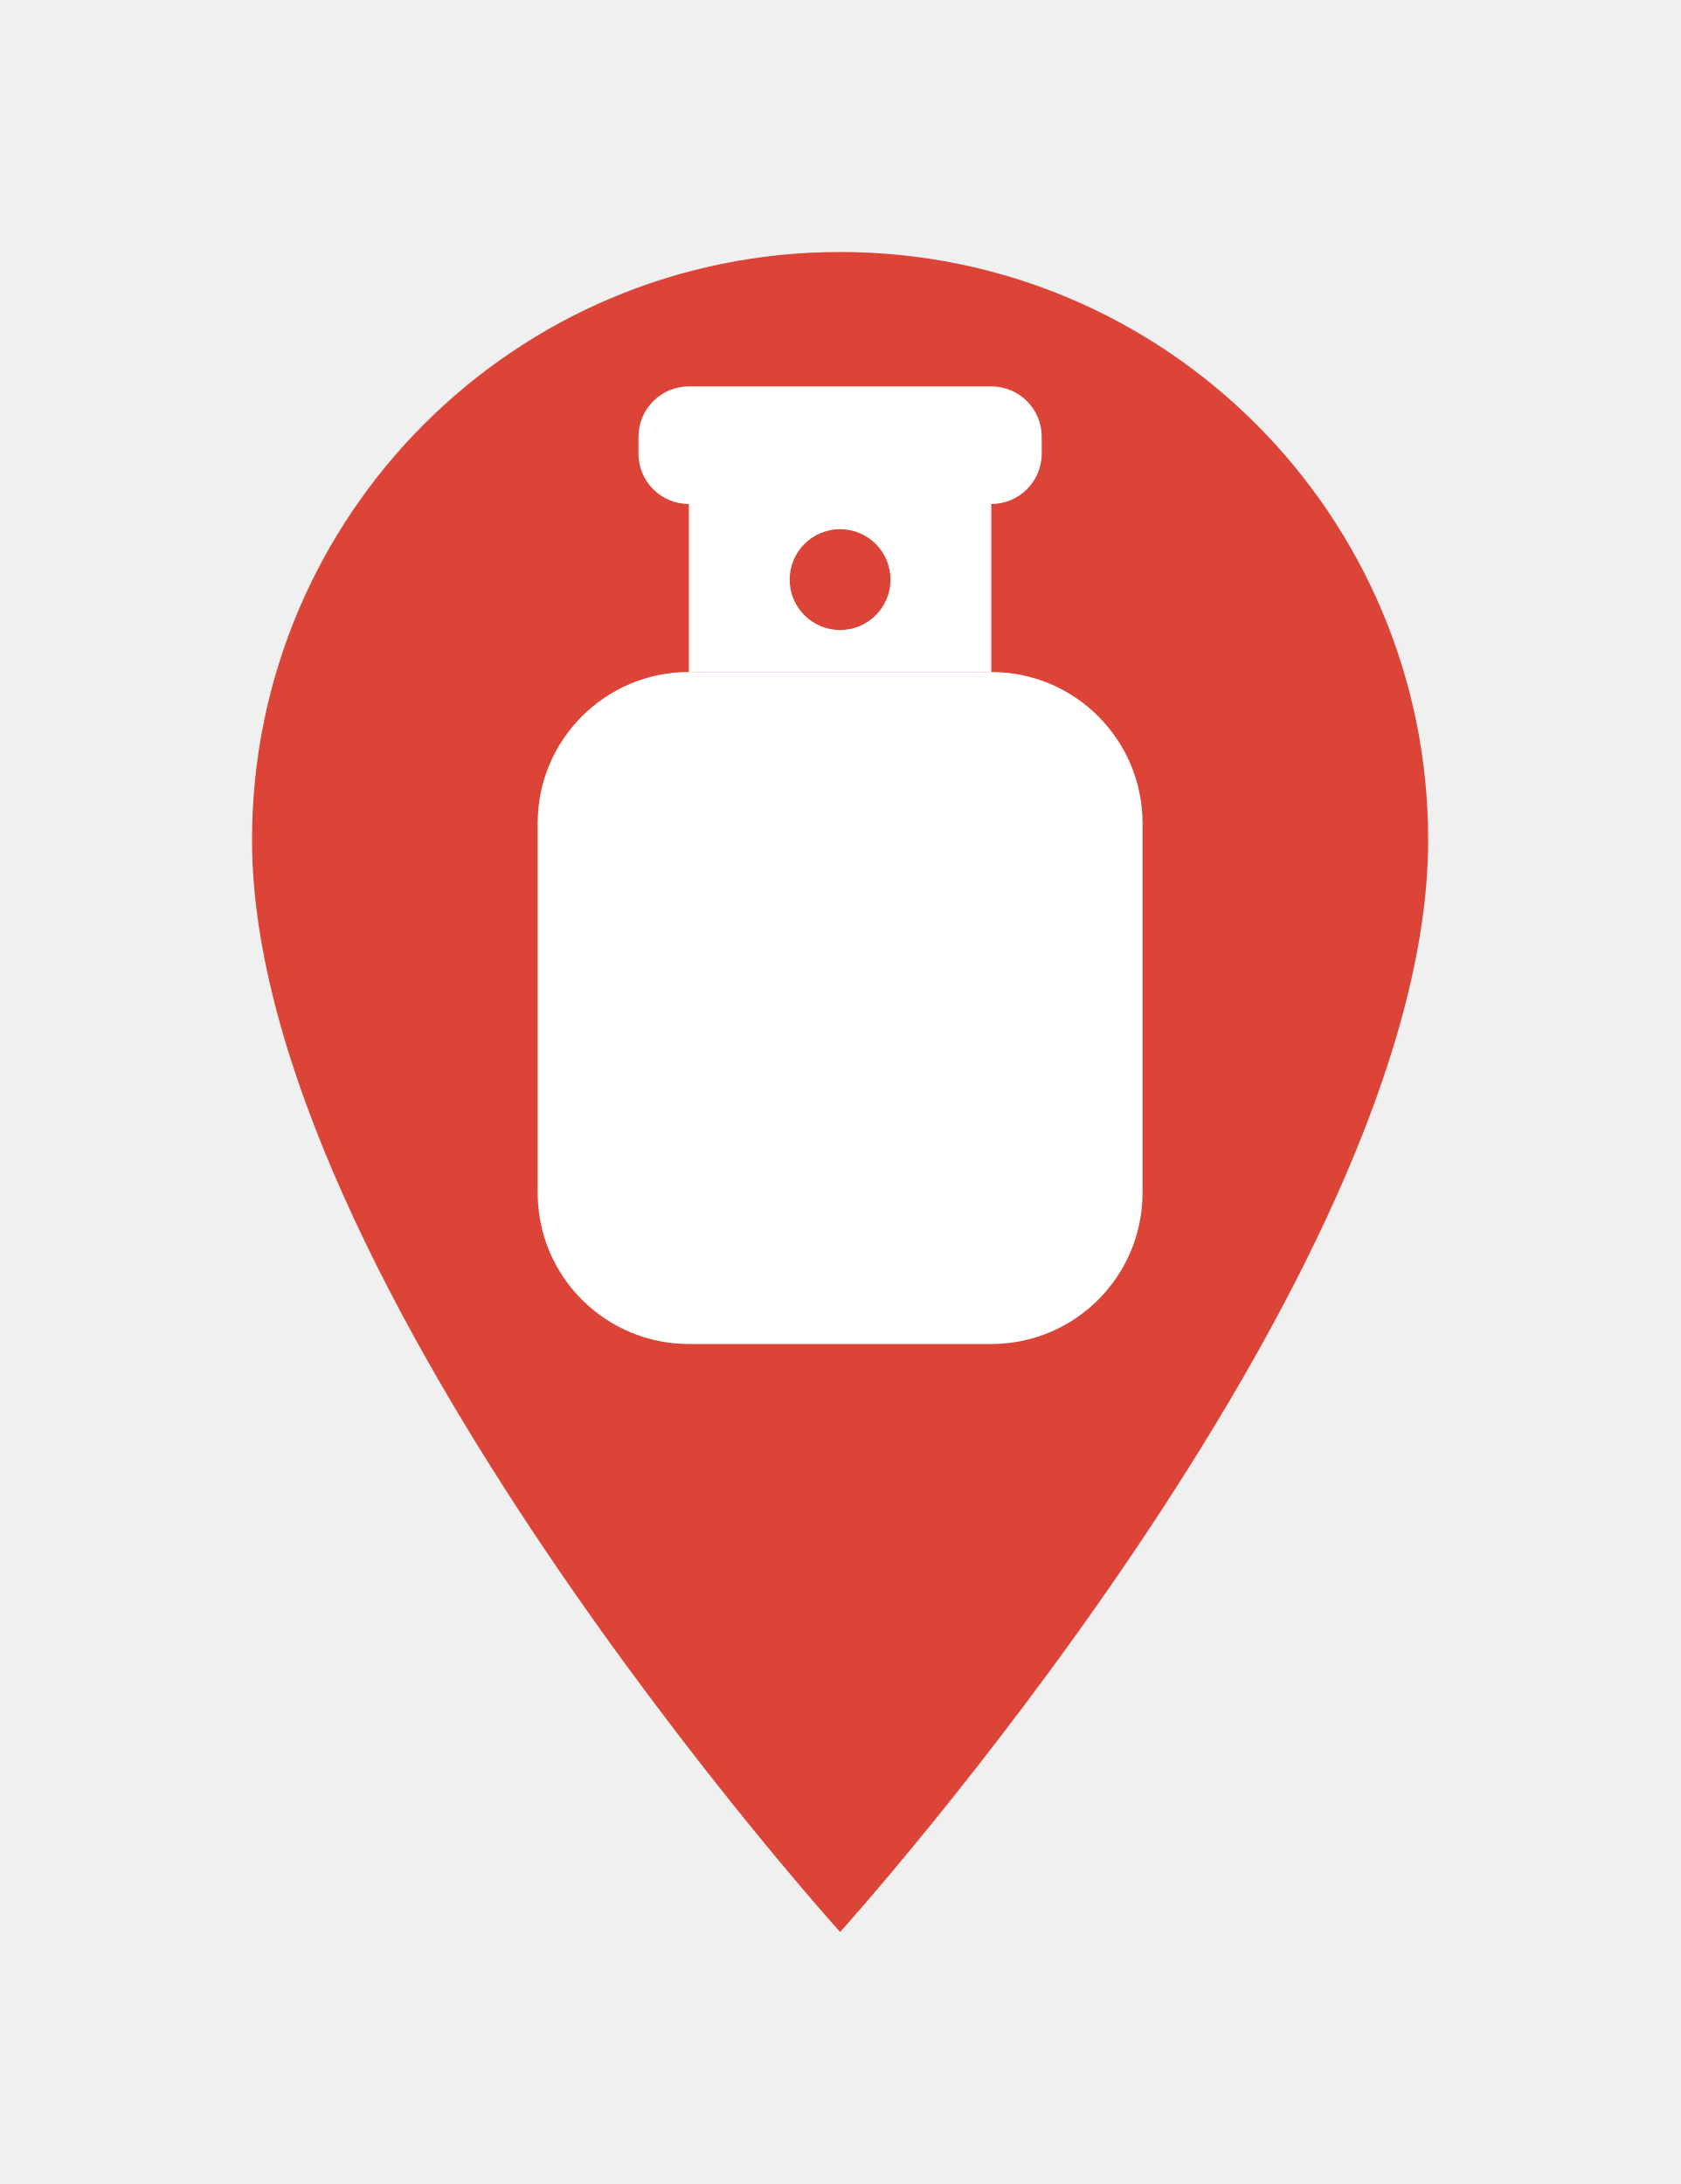
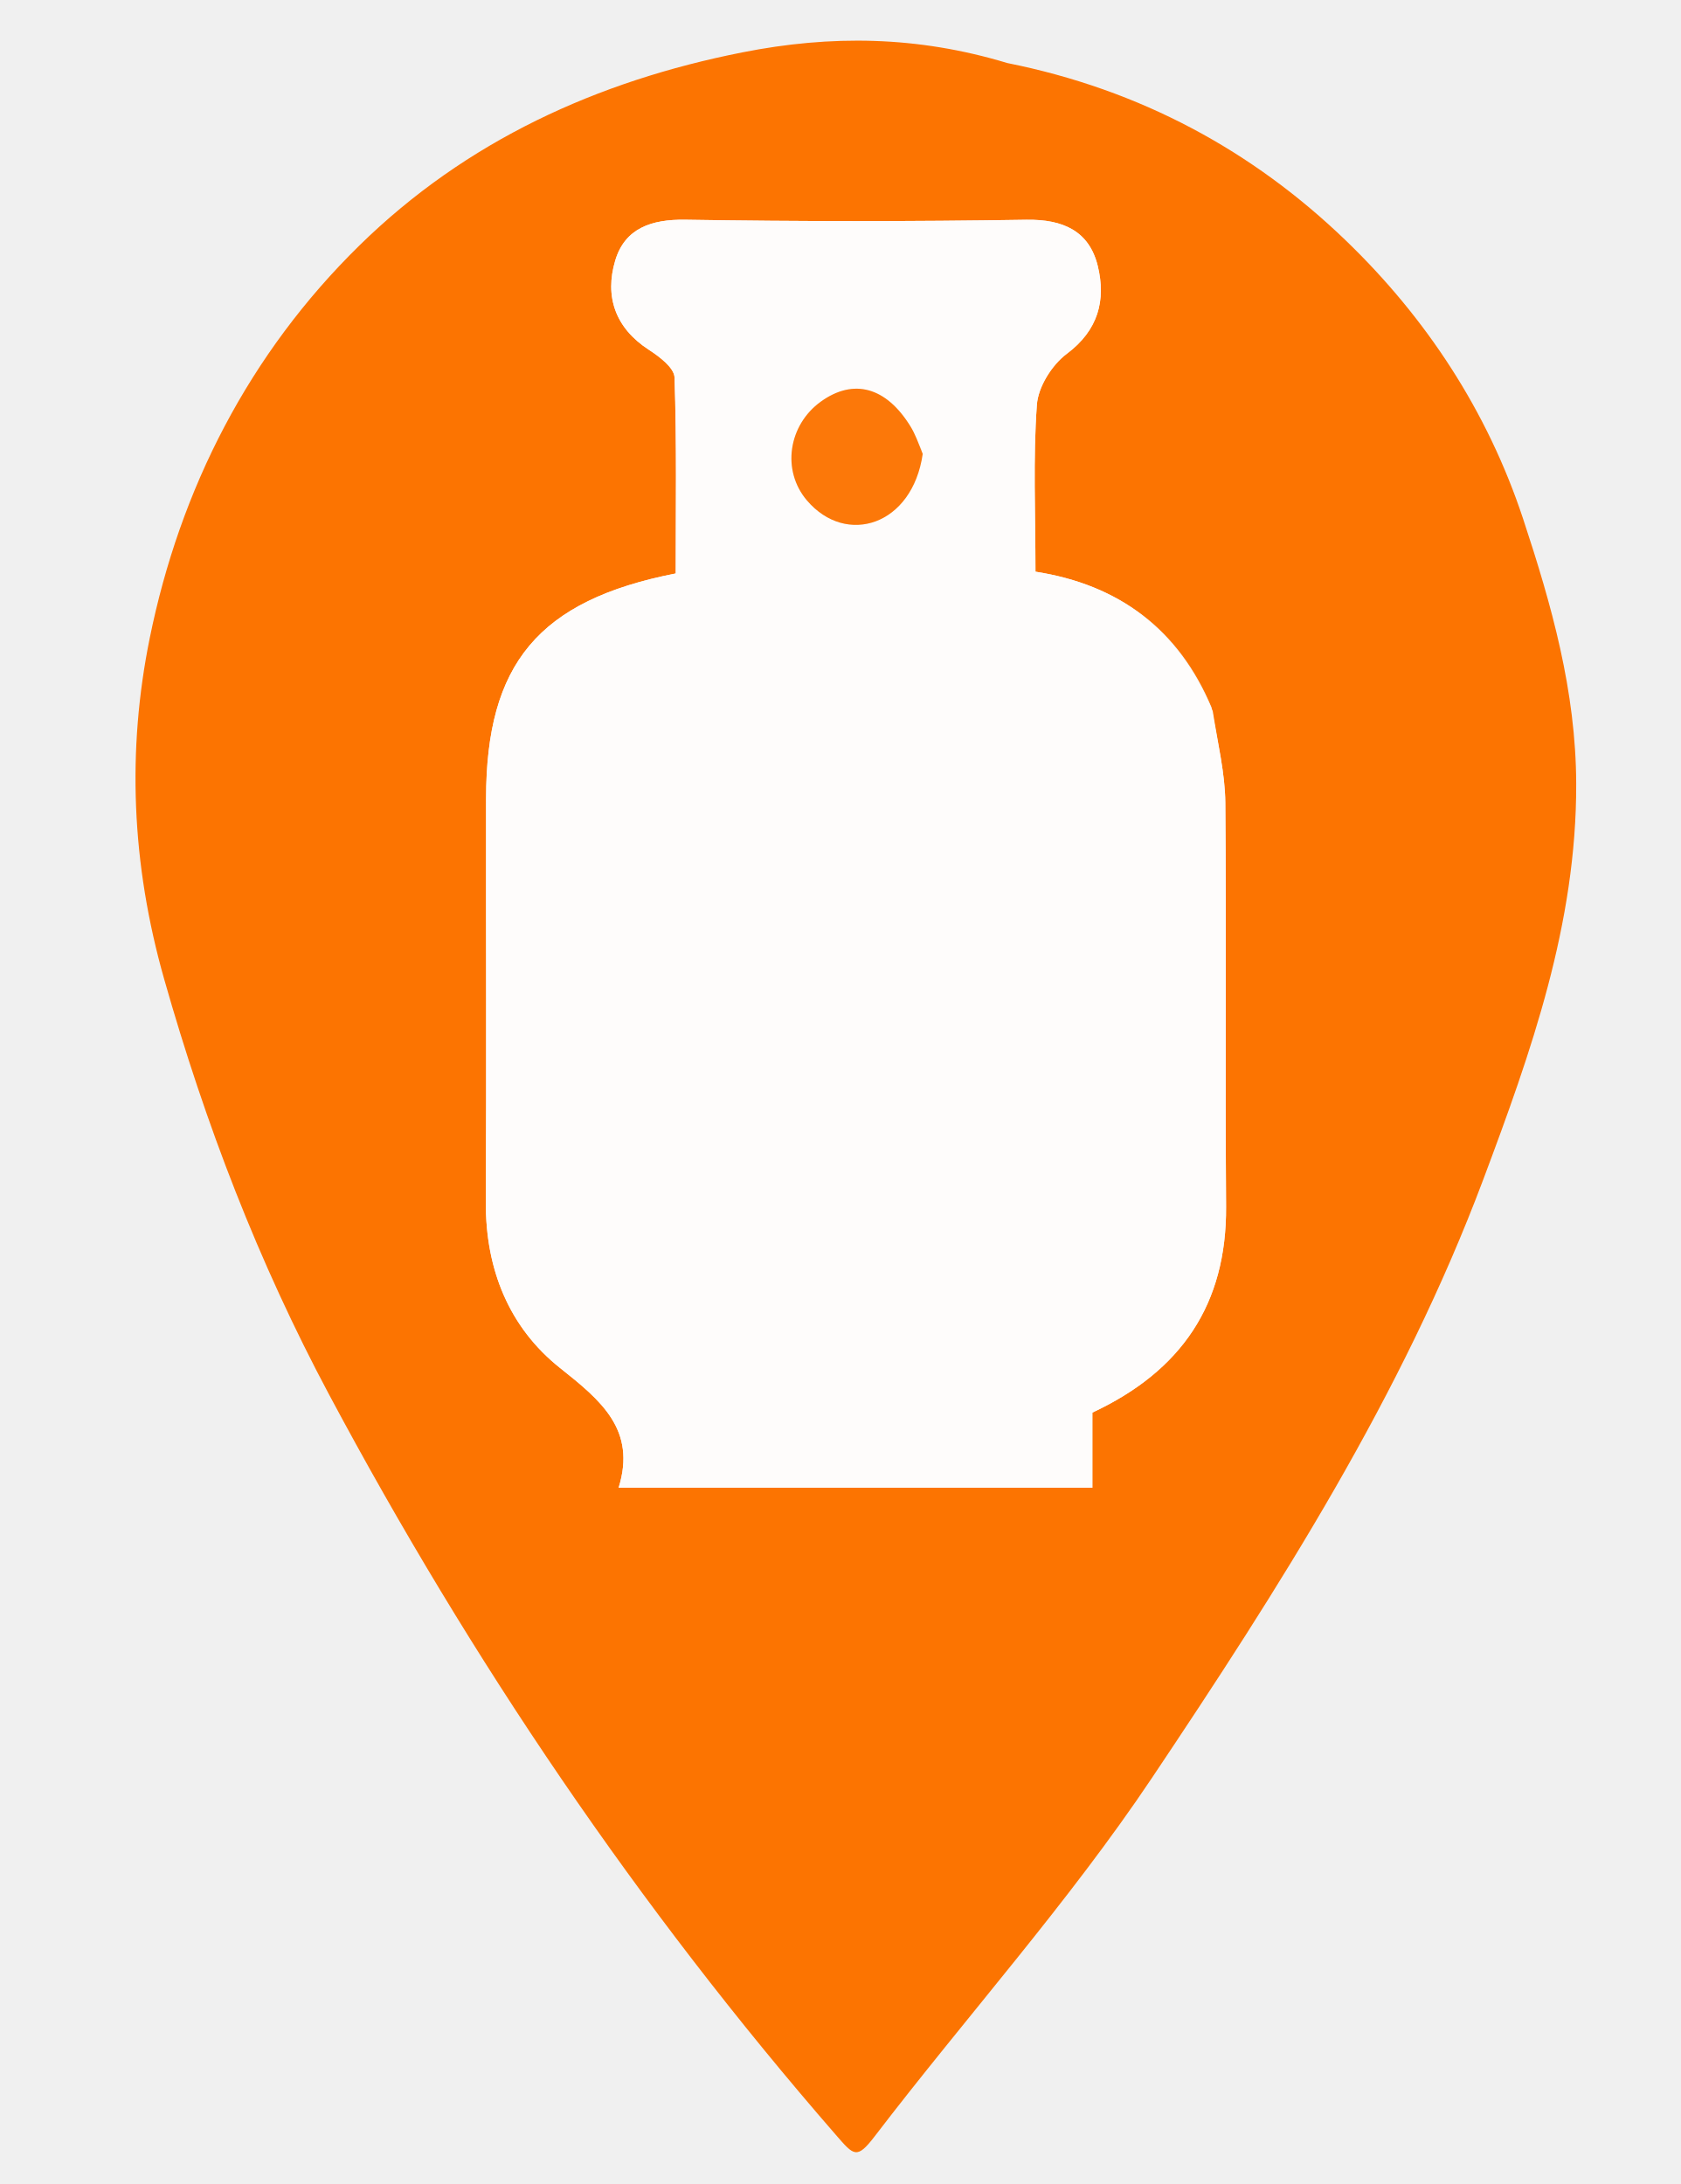
- <svg xmlns="http://www.w3.org/2000/svg" viewBox="290 25 100 130">
-   <g transform="translate(280,30) scale(5)">
-     <path d="M12 2C8.13 2 5 5.13 5 9c0 5.25 7 13 7 13s7-7.75 7-13c0-3.87-3.13-7-7-7z" fill="#DB4436" />
-   </g>
-   <rect x="328" y="48" width="24" height="7" rx="3" fill="#ffffff" />
-   <rect x="331" y="54" width="18" height="11" fill="#ffffff" />
-   <circle cx="340" cy="59.5" r="3" fill="#DB4436" />
-   <rect x="322" y="65" width="36" height="40" rx="9" fill="#ffffff" />
+ <svg xmlns="http://www.w3.org/2000/svg" version="1.1" id="Layer_1" x="0px" y="0px" width="160" viewBox="0 0 160 208" enable-background="new 0 0 160 208" height="208">
+   <path fill="#FC7401" opacity="1" stroke="none" d=" M95.925,6.005 C108.608,8.545 119.304,14.364 128.174,22.919 C135.801,30.276 141.641,39.129 145.038,49.403 C147.756,57.627 150.073,65.815 150.097,74.652 C150.135,87.99 145.808,100.174 141.243,112.343 C133.54,132.88 121.786,151.266 109.697,169.325 C101.716,181.247 92.042,192.027 83.299,203.452 C81.588,205.688 81.31,205.292 79.611,203.339 C60.786,181.696 44.849,158.116 31.347,132.833 C24.606,120.21 19.561,107.074 15.631,93.242 C12.5,82.224 12.095,71.423 14.259,60.771 C17.147,46.559 23.72,33.667 34.25,23.354 C44.39,13.423 56.837,7.728 70.716,4.984 C79.084,3.33 87.33,3.401 95.925,6.005 M115.364,67.356 C112.252,59.938 106.581,55.689 98.605,54.446 C98.605,48.849 98.368,43.675 98.739,38.546 C98.862,36.838 100.175,34.75 101.587,33.696 C104.602,31.444 105.323,28.568 104.54,25.344 C103.729,22.005 101.238,20.874 97.742,20.93 C86.92,21.103 76.091,21.102 65.269,20.927 C62.03,20.874 59.506,21.744 58.588,24.807 C57.566,28.218 58.574,31.232 61.792,33.315 C62.791,33.961 64.202,35.028 64.233,35.943 C64.448,42.213 64.346,48.493 64.346,54.615 C51.251,57.186 46.301,63.239 46.286,76.054 C46.271,88.877 46.324,101.701 46.265,114.524 C46.236,120.885 48.478,126.424 53.325,130.278 C57.225,133.378 60.628,136.164 58.909,141.691 C74.346,141.691 89.082,141.691 104.023,141.691 C104.023,139.061 104.023,136.747 104.023,134.532 C112.518,130.564 116.82,124.202 116.755,114.909 C116.665,102.086 116.798,89.262 116.683,76.44 C116.658,73.661 115.985,70.888 115.364,67.356 z" />
+   <path fill="#FEFCFB" opacity="1" stroke="none" d=" M115.487,67.734 C115.985,70.888 116.658,73.661 116.683,76.44 C116.798,89.262 116.665,102.086 116.755,114.909 C116.82,124.202 112.518,130.564 104.023,134.532 C104.023,136.747 104.023,139.061 104.023,141.691 C89.082,141.691 74.346,141.691 58.909,141.691 C60.628,136.164 57.225,133.378 53.325,130.278 C48.478,126.424 46.236,120.885 46.265,114.524 C46.324,101.701 46.271,88.877 46.286,76.054 C46.301,63.239 51.251,57.186 64.346,54.615 C64.346,48.493 64.448,42.213 64.233,35.943 C64.202,35.028 62.791,33.961 61.792,33.315 C58.574,31.232 57.566,28.218 58.588,24.807 C59.506,21.744 62.03,20.874 65.269,20.927 C76.091,21.102 86.92,21.103 97.742,20.93 C101.238,20.874 103.729,22.005 104.54,25.344 C105.323,28.568 104.602,31.444 101.587,33.696 C100.175,34.75 98.862,36.838 98.739,38.546 C98.368,43.675 98.605,48.849 98.605,54.446 C106.581,55.689 112.252,59.938 115.487,67.734 M87.771,42.862 C87.423,42.117 87.144,41.329 86.716,40.632 C84.402,36.856 81.287,36.002 78.169,38.247 C75.068,40.481 74.409,44.806 76.843,47.661 C80.596,52.061 86.891,50.039 87.771,42.862 z" />
+   <path fill="#FC7809" opacity="1" stroke="none" d=" M87.869,43.228 C86.891,50.039 80.596,52.061 76.843,47.661 C74.409,44.806 75.068,40.481 78.169,38.247 C81.287,36.002 84.402,36.856 86.716,40.632 C87.144,41.329 87.423,42.117 87.869,43.228 z" />
</svg>
